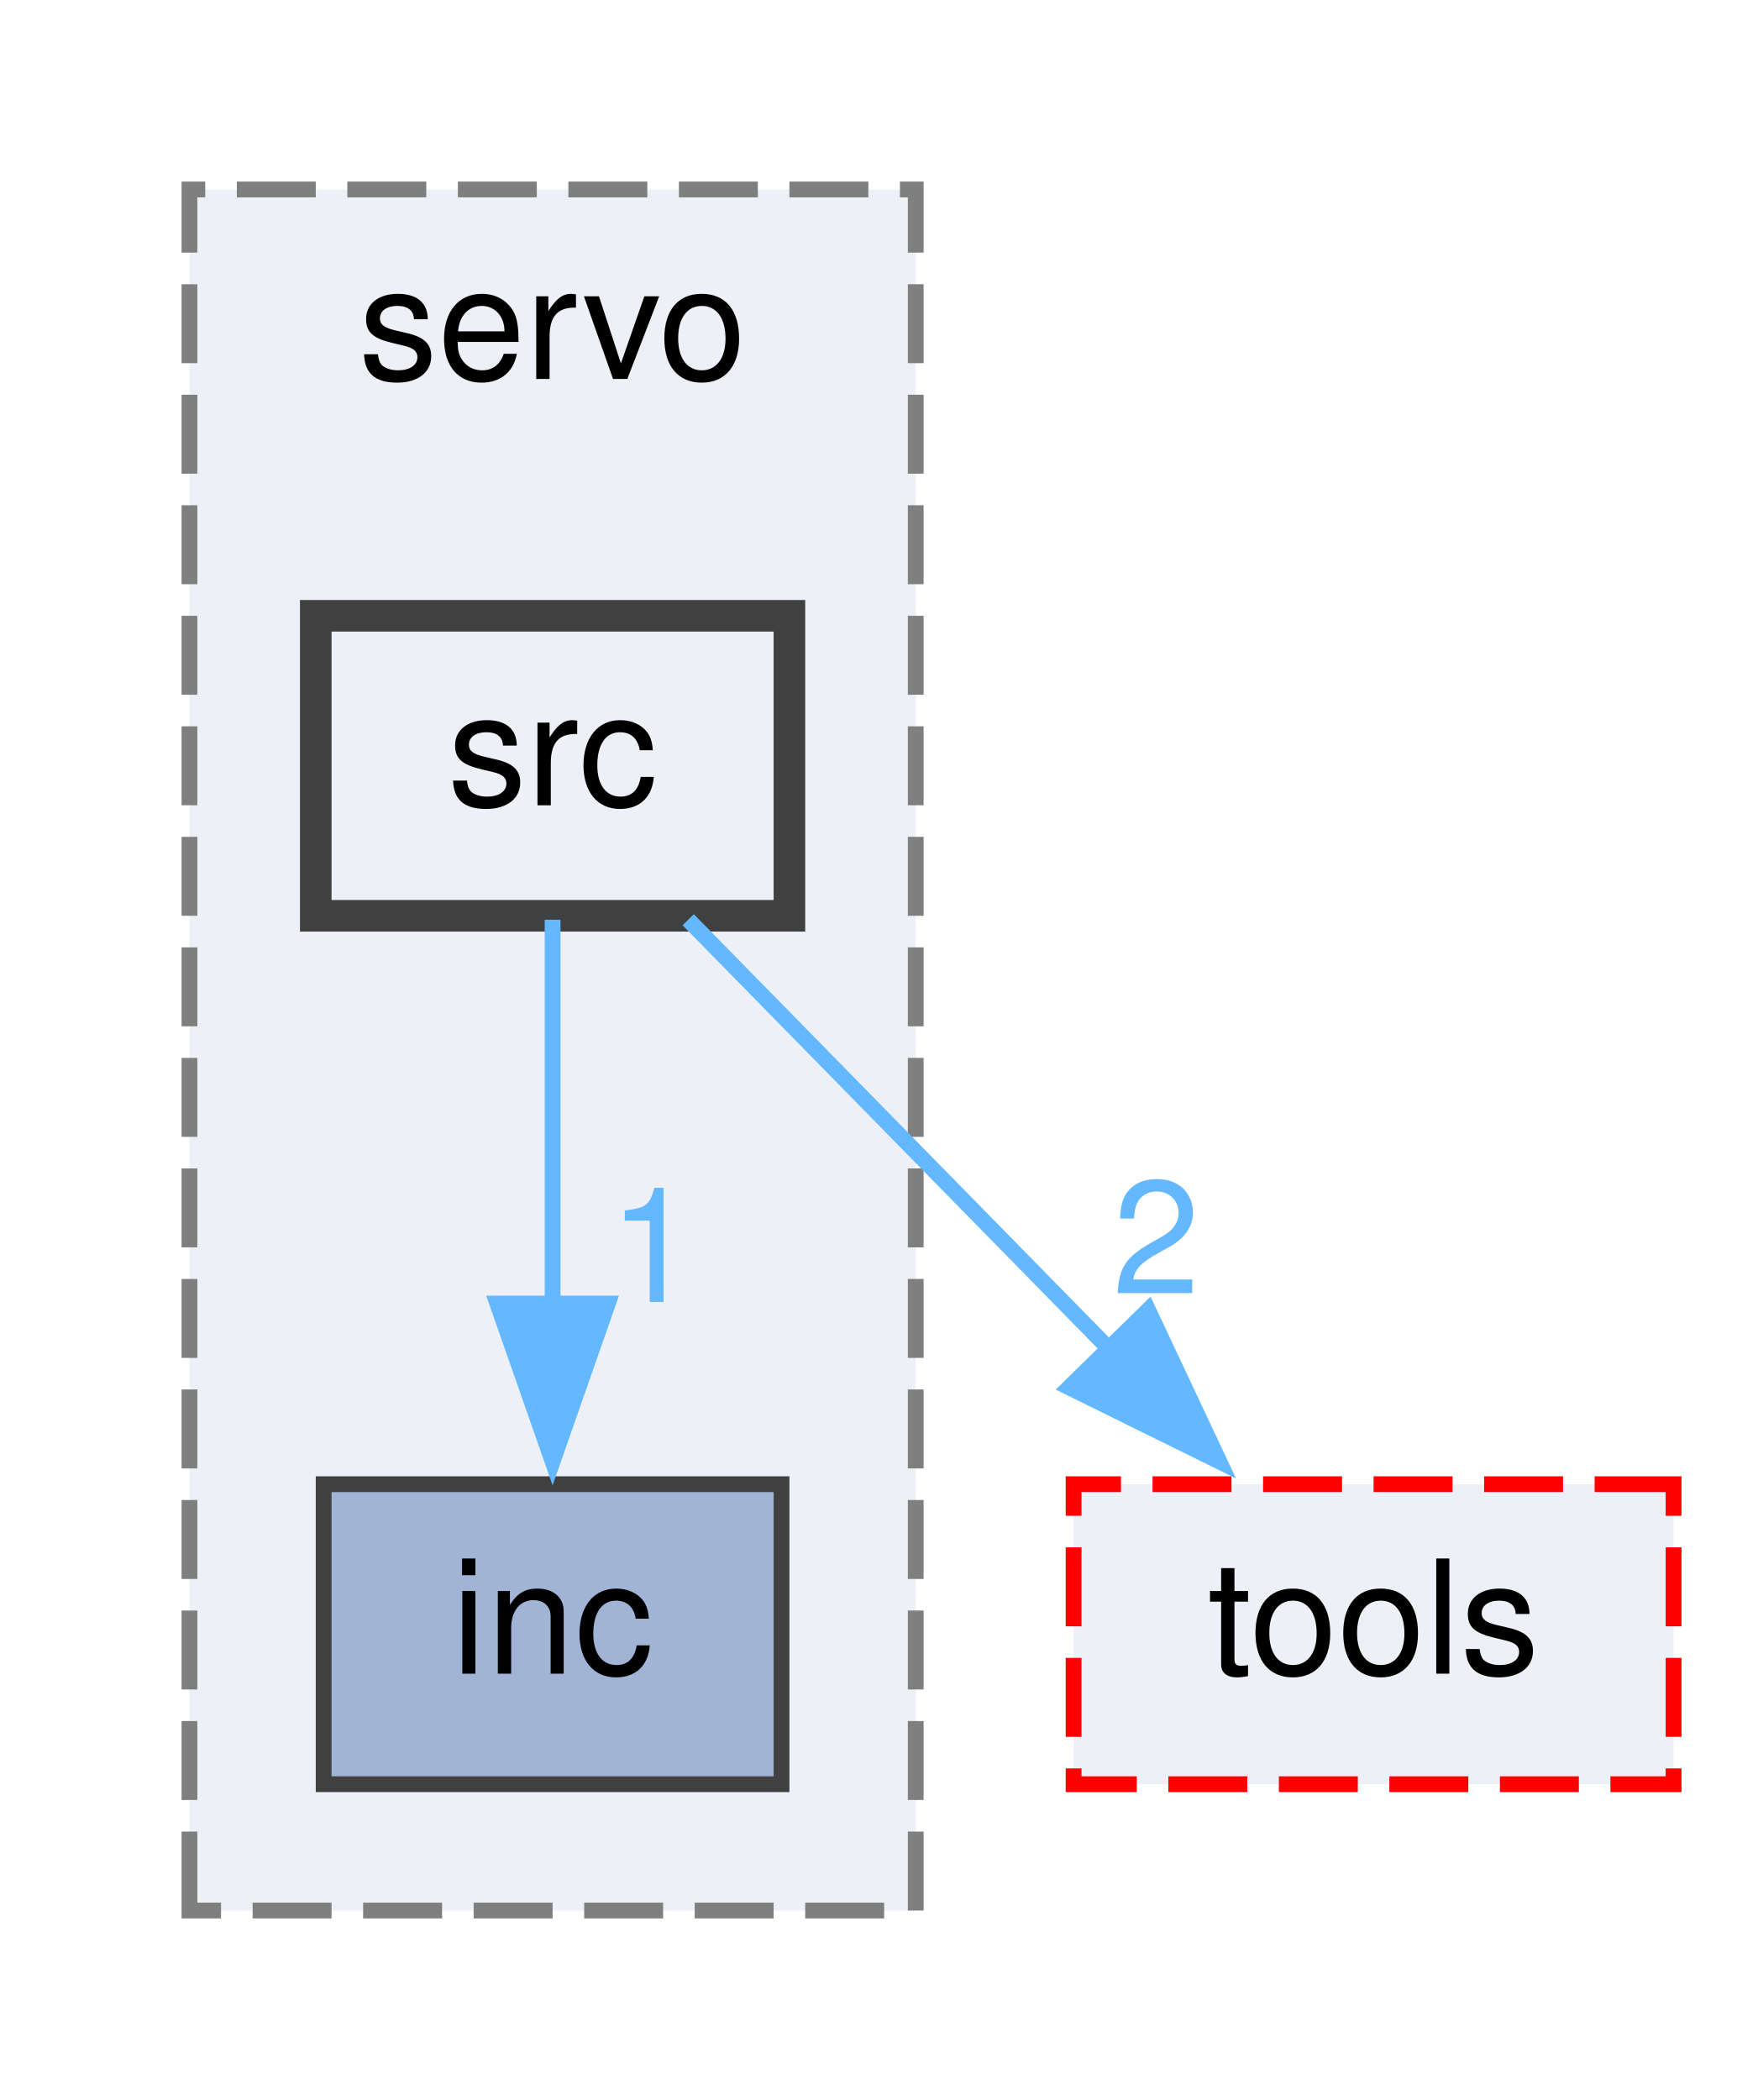
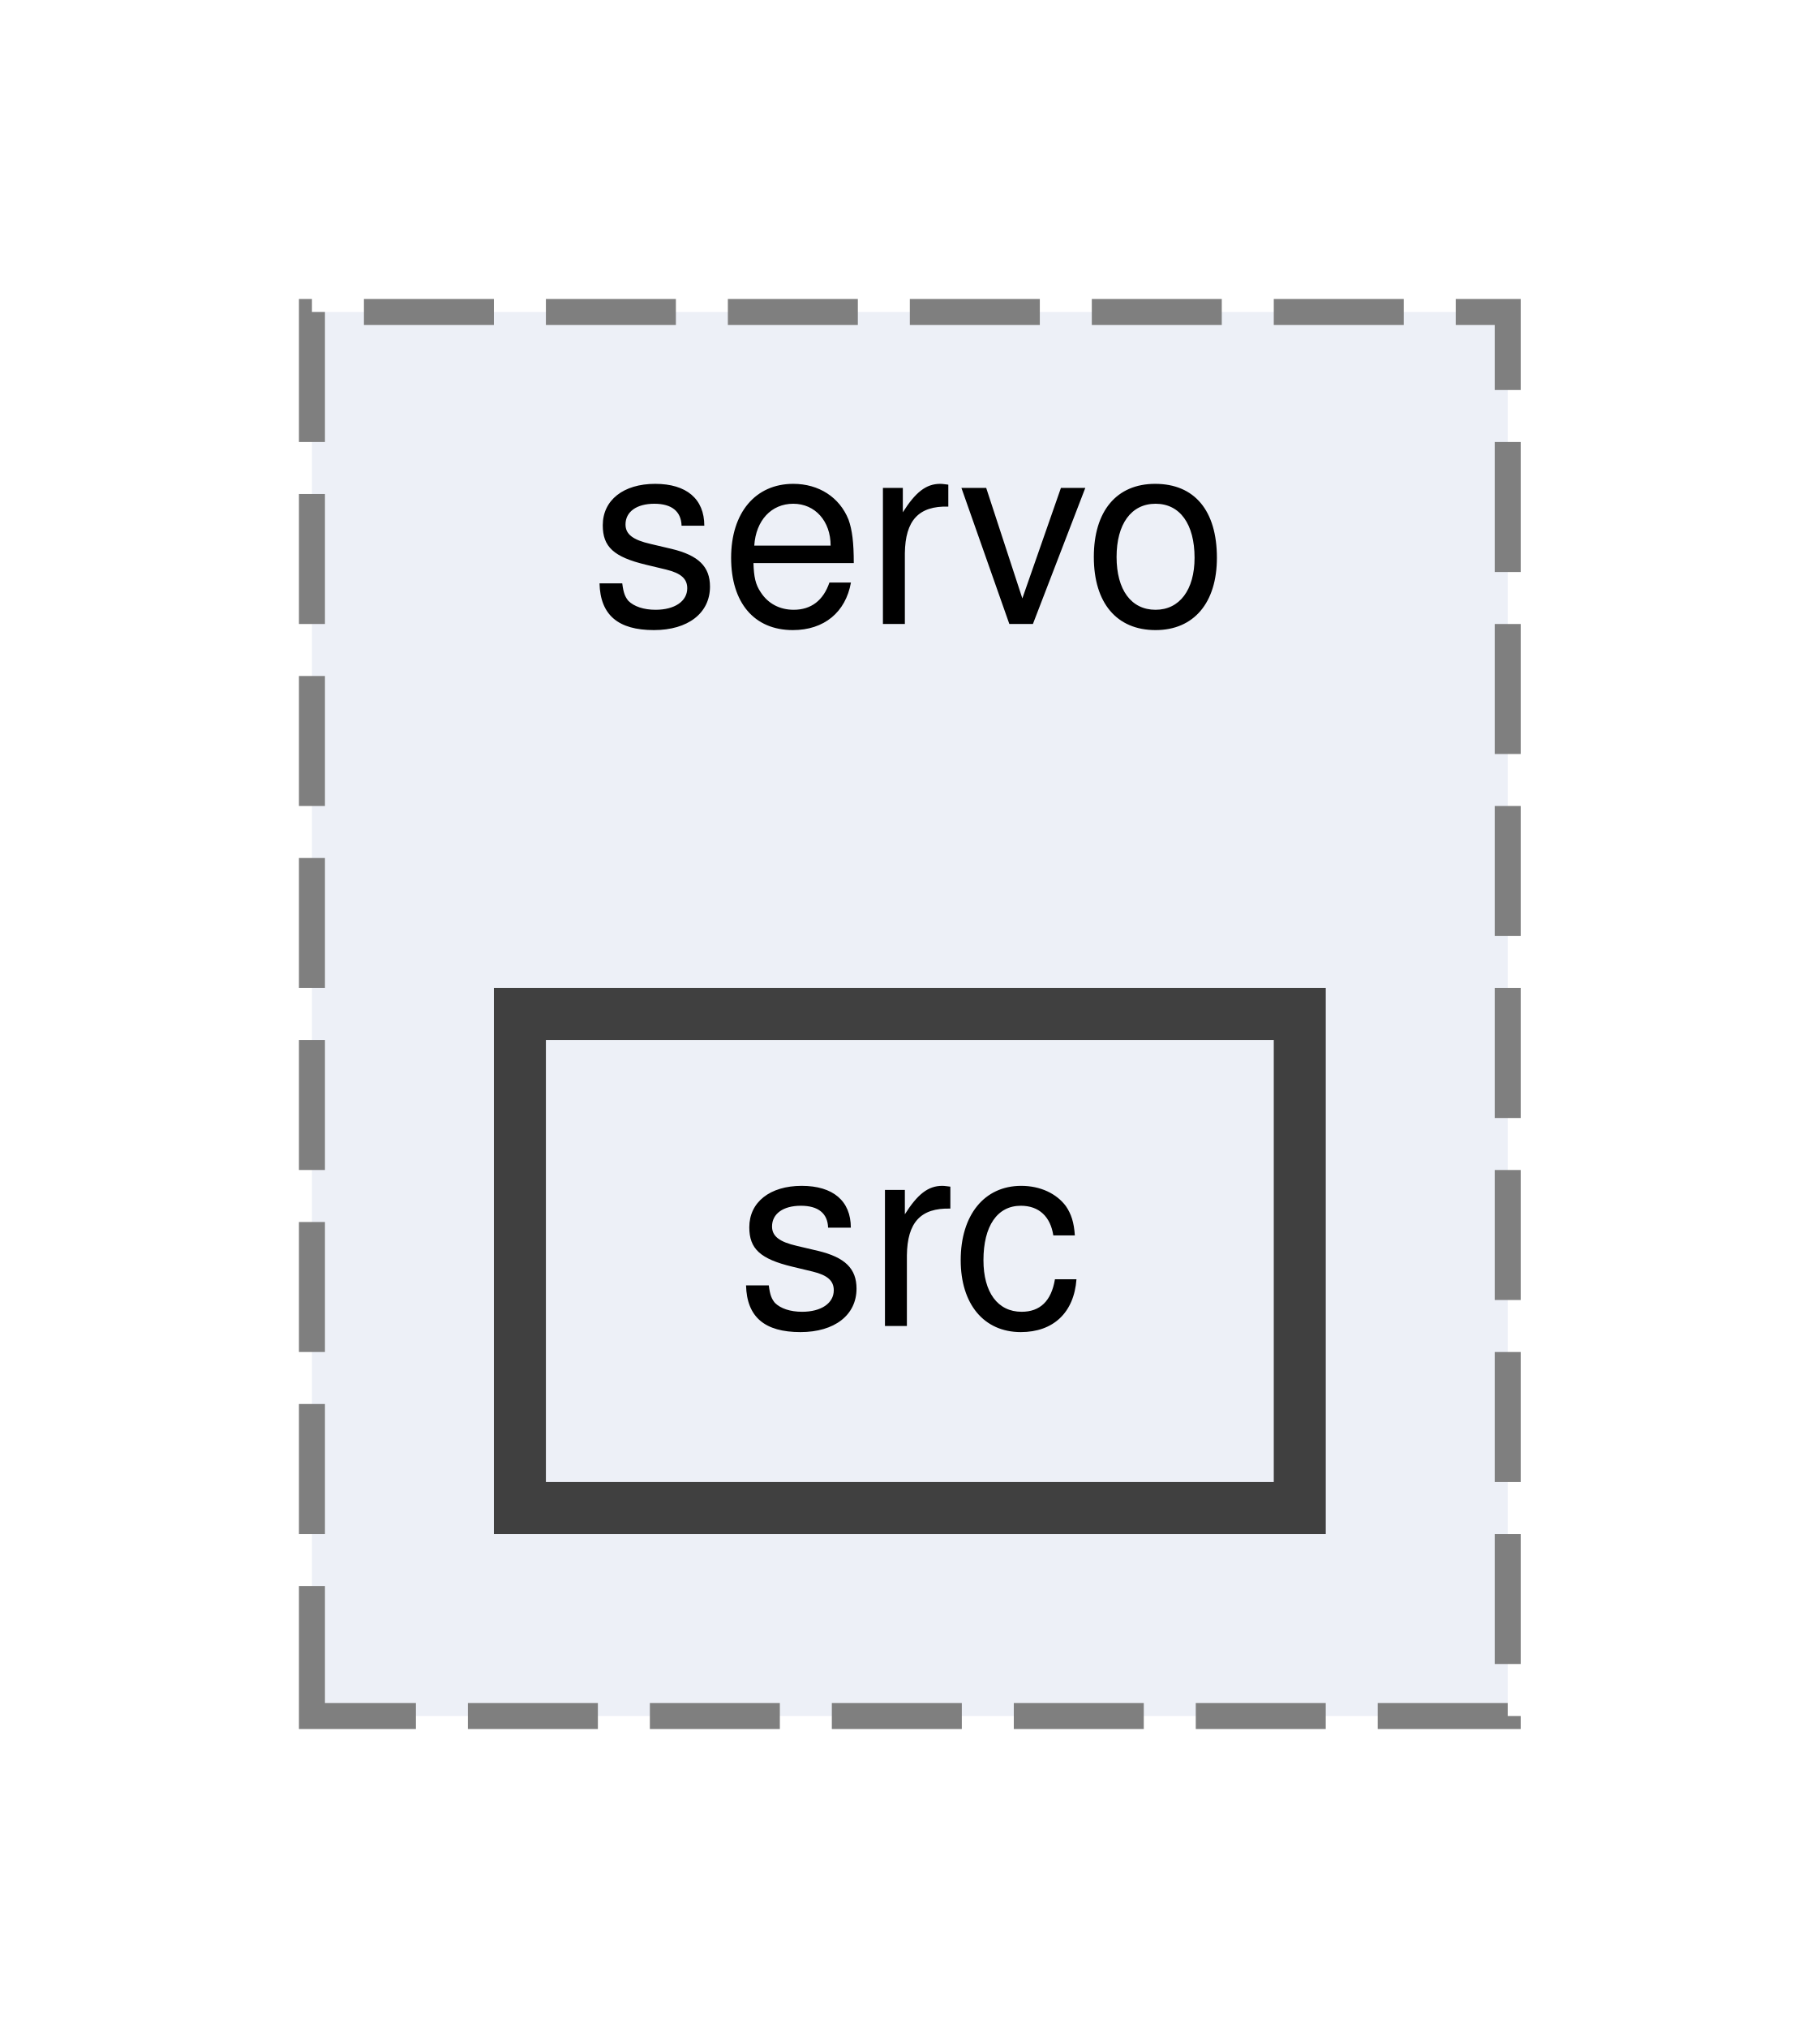
- <svg xmlns="http://www.w3.org/2000/svg" xmlns:xlink="http://www.w3.org/1999/xlink" width="110pt" height="133pt" viewBox="0.00 0.00 110.00 133.00">
-   <g id="graph0" class="graph" transform="scale(1 1) rotate(0) translate(4 129)">
+ <svg xmlns="http://www.w3.org/2000/svg" xmlns:xlink="http://www.w3.org/1999/xlink" width="70pt" height="78pt" viewBox="0.00 0.00 70.00 78.00">
+   <g id="graph0" class="graph" transform="scale(1 1) rotate(0) translate(4 74)">
    <g id="clust1" class="cluster">
      <g id="a_clust1">
        <a xlink:href="dir_d18940ad4f50f2b9dcdd3c2a03bfb76d.html" target="_top" xlink:title="servo">
-           <polygon fill="#edf0f7" stroke="#7f7f7f" stroke-dasharray="5,2" points="8,-8 8,-117 54,-117 54,-8 8,-8" />
-           <text text-anchor="middle" x="31" y="-105" font-family="Helvetica,sans-Serif" font-size="10.00">servo</text>
+           <polygon fill="#edf0f7" stroke="#7f7f7f" stroke-dasharray="5,2" points="8,-8 8,-62 54,-62 54,-8 8,-8" />
+           <text text-anchor="middle" x="31" y="-50" font-family="Helvetica,sans-Serif" font-size="10.00">servo</text>
        </a>
      </g>
    </g>
    <g id="node1" class="node">
      <g id="a_node1">
-         <a xlink:href="dir_248691359b536a5250b7dbec5b644a56.html" target="_top" xlink:title="inc">
-           <polygon fill="#a2b4d6" stroke="#404040" points="45.5,-35 16.5,-35 16.5,-16 45.5,-16 45.5,-35" />
-           <text text-anchor="middle" x="31" y="-23" font-family="Helvetica,sans-Serif" font-size="10.00">inc</text>
-         </a>
-       </g>
-     </g>
-     <g id="node2" class="node">
-       <g id="a_node2">
        <a xlink:href="dir_2964721703866b110baeefc79de2c8d8.html" target="_top" xlink:title="src">
-           <polygon fill="#edf0f7" stroke="#404040" stroke-width="2" points="46,-90 16,-90 16,-71 46,-71 46,-90" />
-           <text text-anchor="middle" x="31" y="-78" font-family="Helvetica,sans-Serif" font-size="10.00">src</text>
-         </a>
-       </g>
-     </g>
-     <g id="edge1" class="edge">
-       <g id="a_edge1">
-         <a xlink:href="dir_000033_000016.html" target="_top">
-           <path fill="none" stroke="#63b8ff" d="M31,-70.75C31,-64.11 31,-54.73 31,-46.31" />
-           <polygon fill="#63b8ff" stroke="#63b8ff" points="34.5,-46.44 31,-36.44 27.5,-46.44 34.5,-46.44" />
-         </a>
-       </g>
-       <g id="a_edge1-headlabel">
-         <a xlink:href="dir_000033_000016.html" target="_top" xlink:title="1">
-           <text text-anchor="middle" x="37.34" y="-46.54" font-family="Helvetica,sans-Serif" font-size="10.00" fill="#63b8ff">1</text>
-         </a>
-       </g>
-     </g>
-     <g id="node3" class="node">
-       <g id="a_node3">
-         <a xlink:href="dir_41354485d893139e386cb38ed5404f14.html" target="_top" xlink:title="tools">
-           <polygon fill="#edf0f7" stroke="red" stroke-dasharray="5,2" points="102,-35 64,-35 64,-16 102,-16 102,-35" />
-           <text text-anchor="middle" x="83" y="-23" font-family="Helvetica,sans-Serif" font-size="10.00">tools</text>
-         </a>
-       </g>
-     </g>
-     <g id="edge2" class="edge">
-       <g id="a_edge2">
-         <a xlink:href="dir_000033_000036.html" target="_top">
-           <path fill="none" stroke="#63b8ff" d="M39.59,-70.75C46.92,-63.27 57.67,-52.32 66.64,-43.17" />
-           <polygon fill="#63b8ff" stroke="#63b8ff" points="68.72,-46.03 73.23,-36.44 63.72,-41.13 68.72,-46.03" />
-         </a>
-       </g>
-       <g id="a_edge2-headlabel">
-         <a xlink:href="dir_000033_000036.html" target="_top" xlink:title="2">
-           <text text-anchor="middle" x="69.23" y="-47.09" font-family="Helvetica,sans-Serif" font-size="10.00" fill="#63b8ff">2</text>
+           <polygon fill="#edf0f7" stroke="#404040" stroke-width="2" points="46,-35 16,-35 16,-16 46,-16 46,-35" />
+           <text text-anchor="middle" x="31" y="-23" font-family="Helvetica,sans-Serif" font-size="10.00">src</text>
        </a>
      </g>
    </g>
  </g>
</svg>
